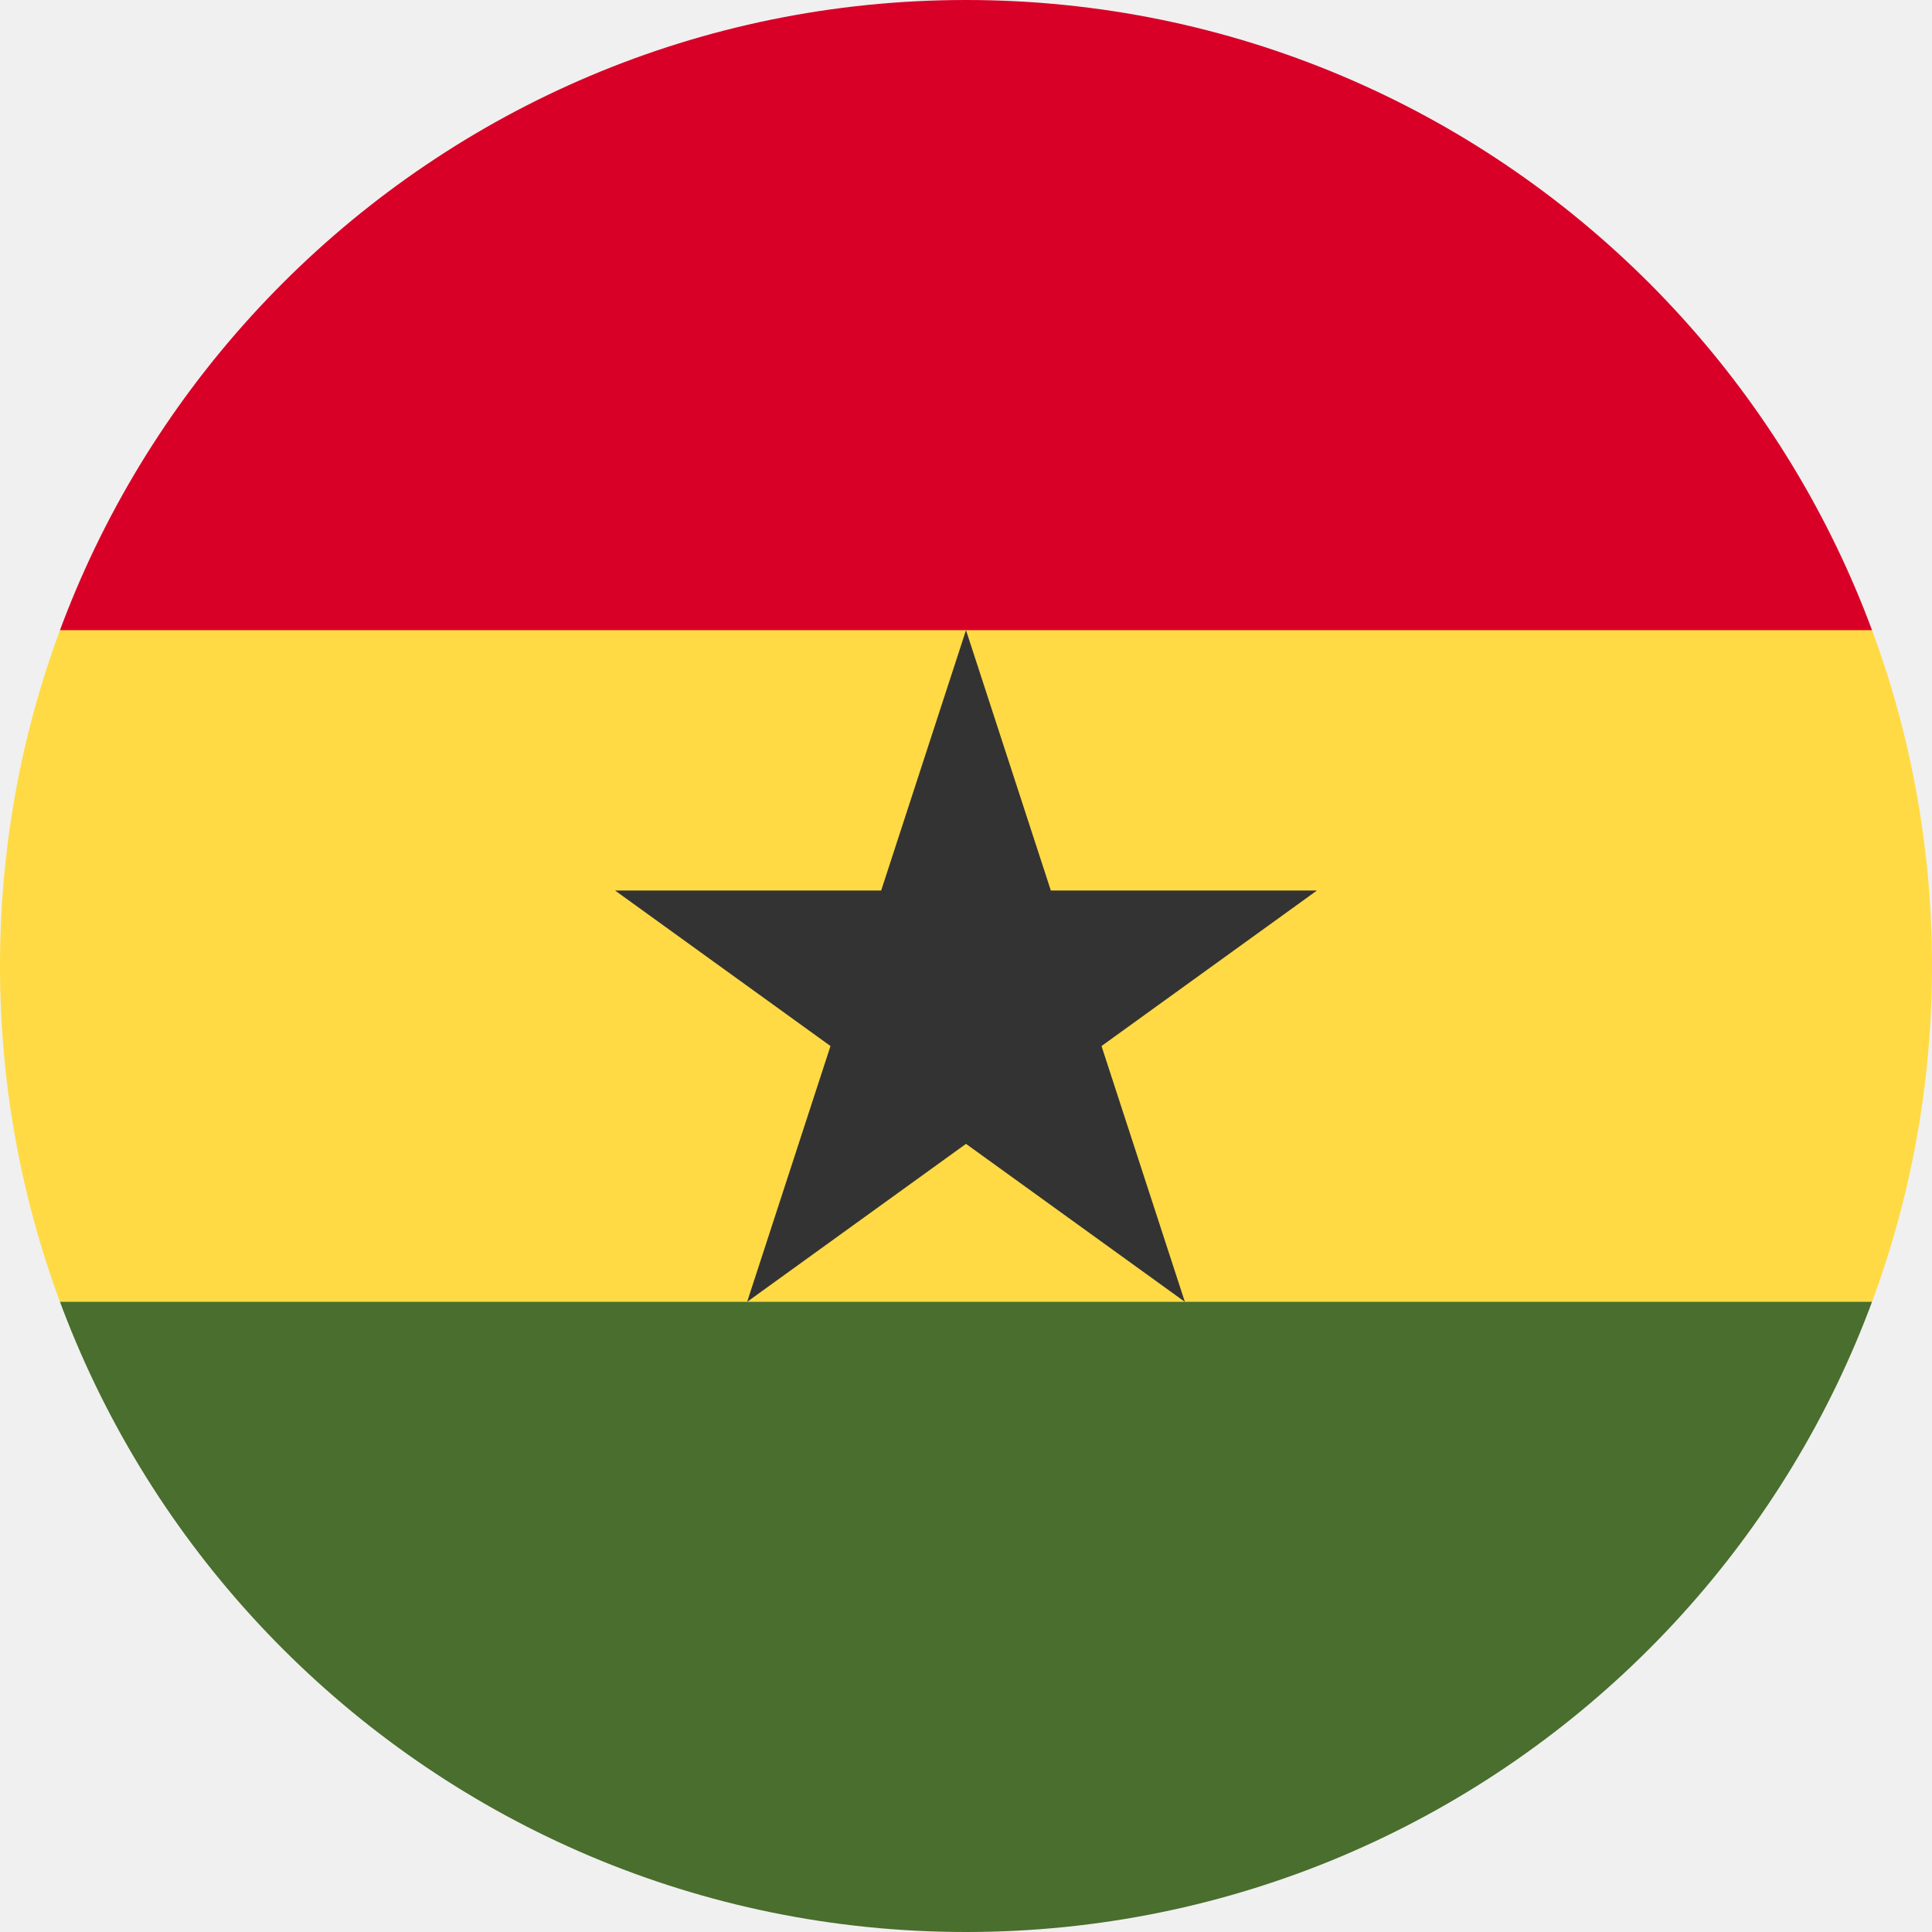
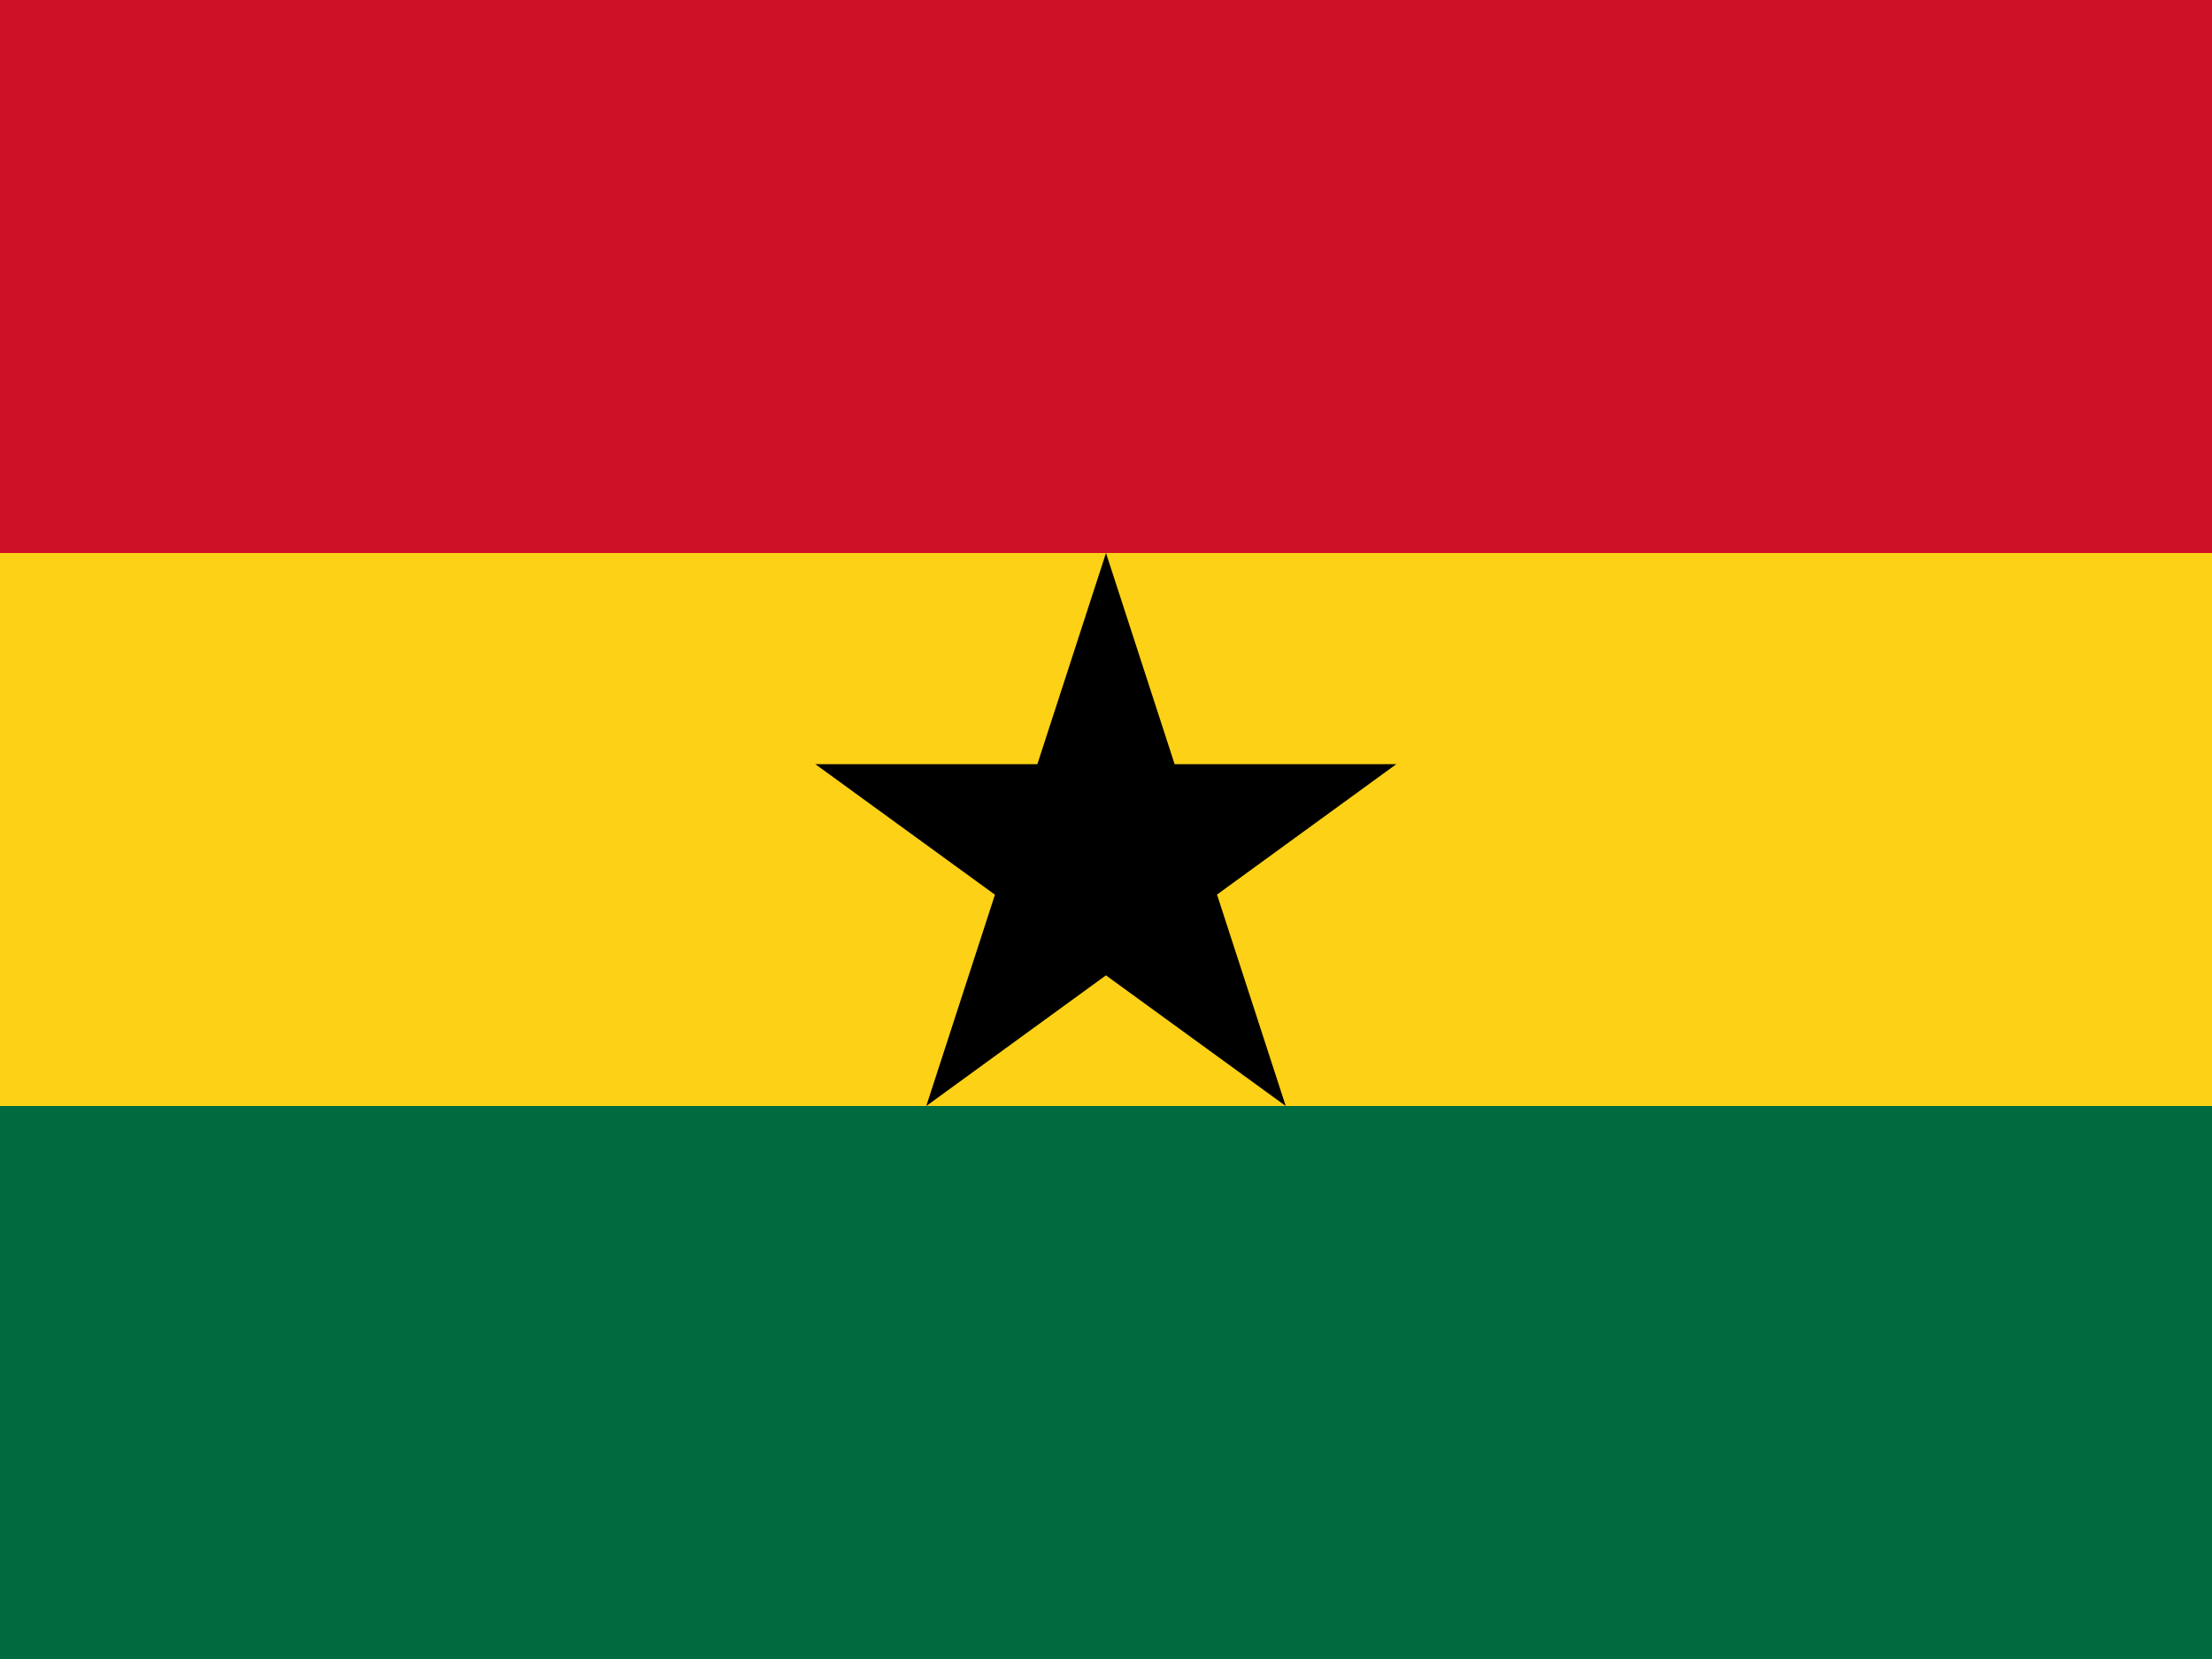
- <svg xmlns="http://www.w3.org/2000/svg" width="512" height="512" viewBox="0 0 512 512">
-   <mask id="a">
-     <circle cx="256" cy="256" r="256" fill="#fff" />
-   </mask>
-   <g mask="url(#a)">
-     <path fill="#ffda44" d="m0 167 256-32 256 32v178l-256 32L0 345Z" />
-     <path fill="#d80027" d="M0 0h512v167H0Z" />
-     <path fill="#496e2d" d="M0 345h512v167H0Z" />
-     <path fill="#333" d="m198 345 151-109H163l151 109-58-178Z" />
-   </g>
+ <svg xmlns="http://www.w3.org/2000/svg" id="flag-icons-gh" viewBox="0 0 640 480">
+   <path fill="#006b3f" d="M0 0h640v480H0z" />
+   <path fill="#fcd116" d="M0 0h640v320H0z" />
+   <path fill="#ce1126" d="M0 0h640v160H0z" />
+   <path fill="#000001" d="m320 160 52 160-136.1-98.9H404L268 320z" />
</svg>
